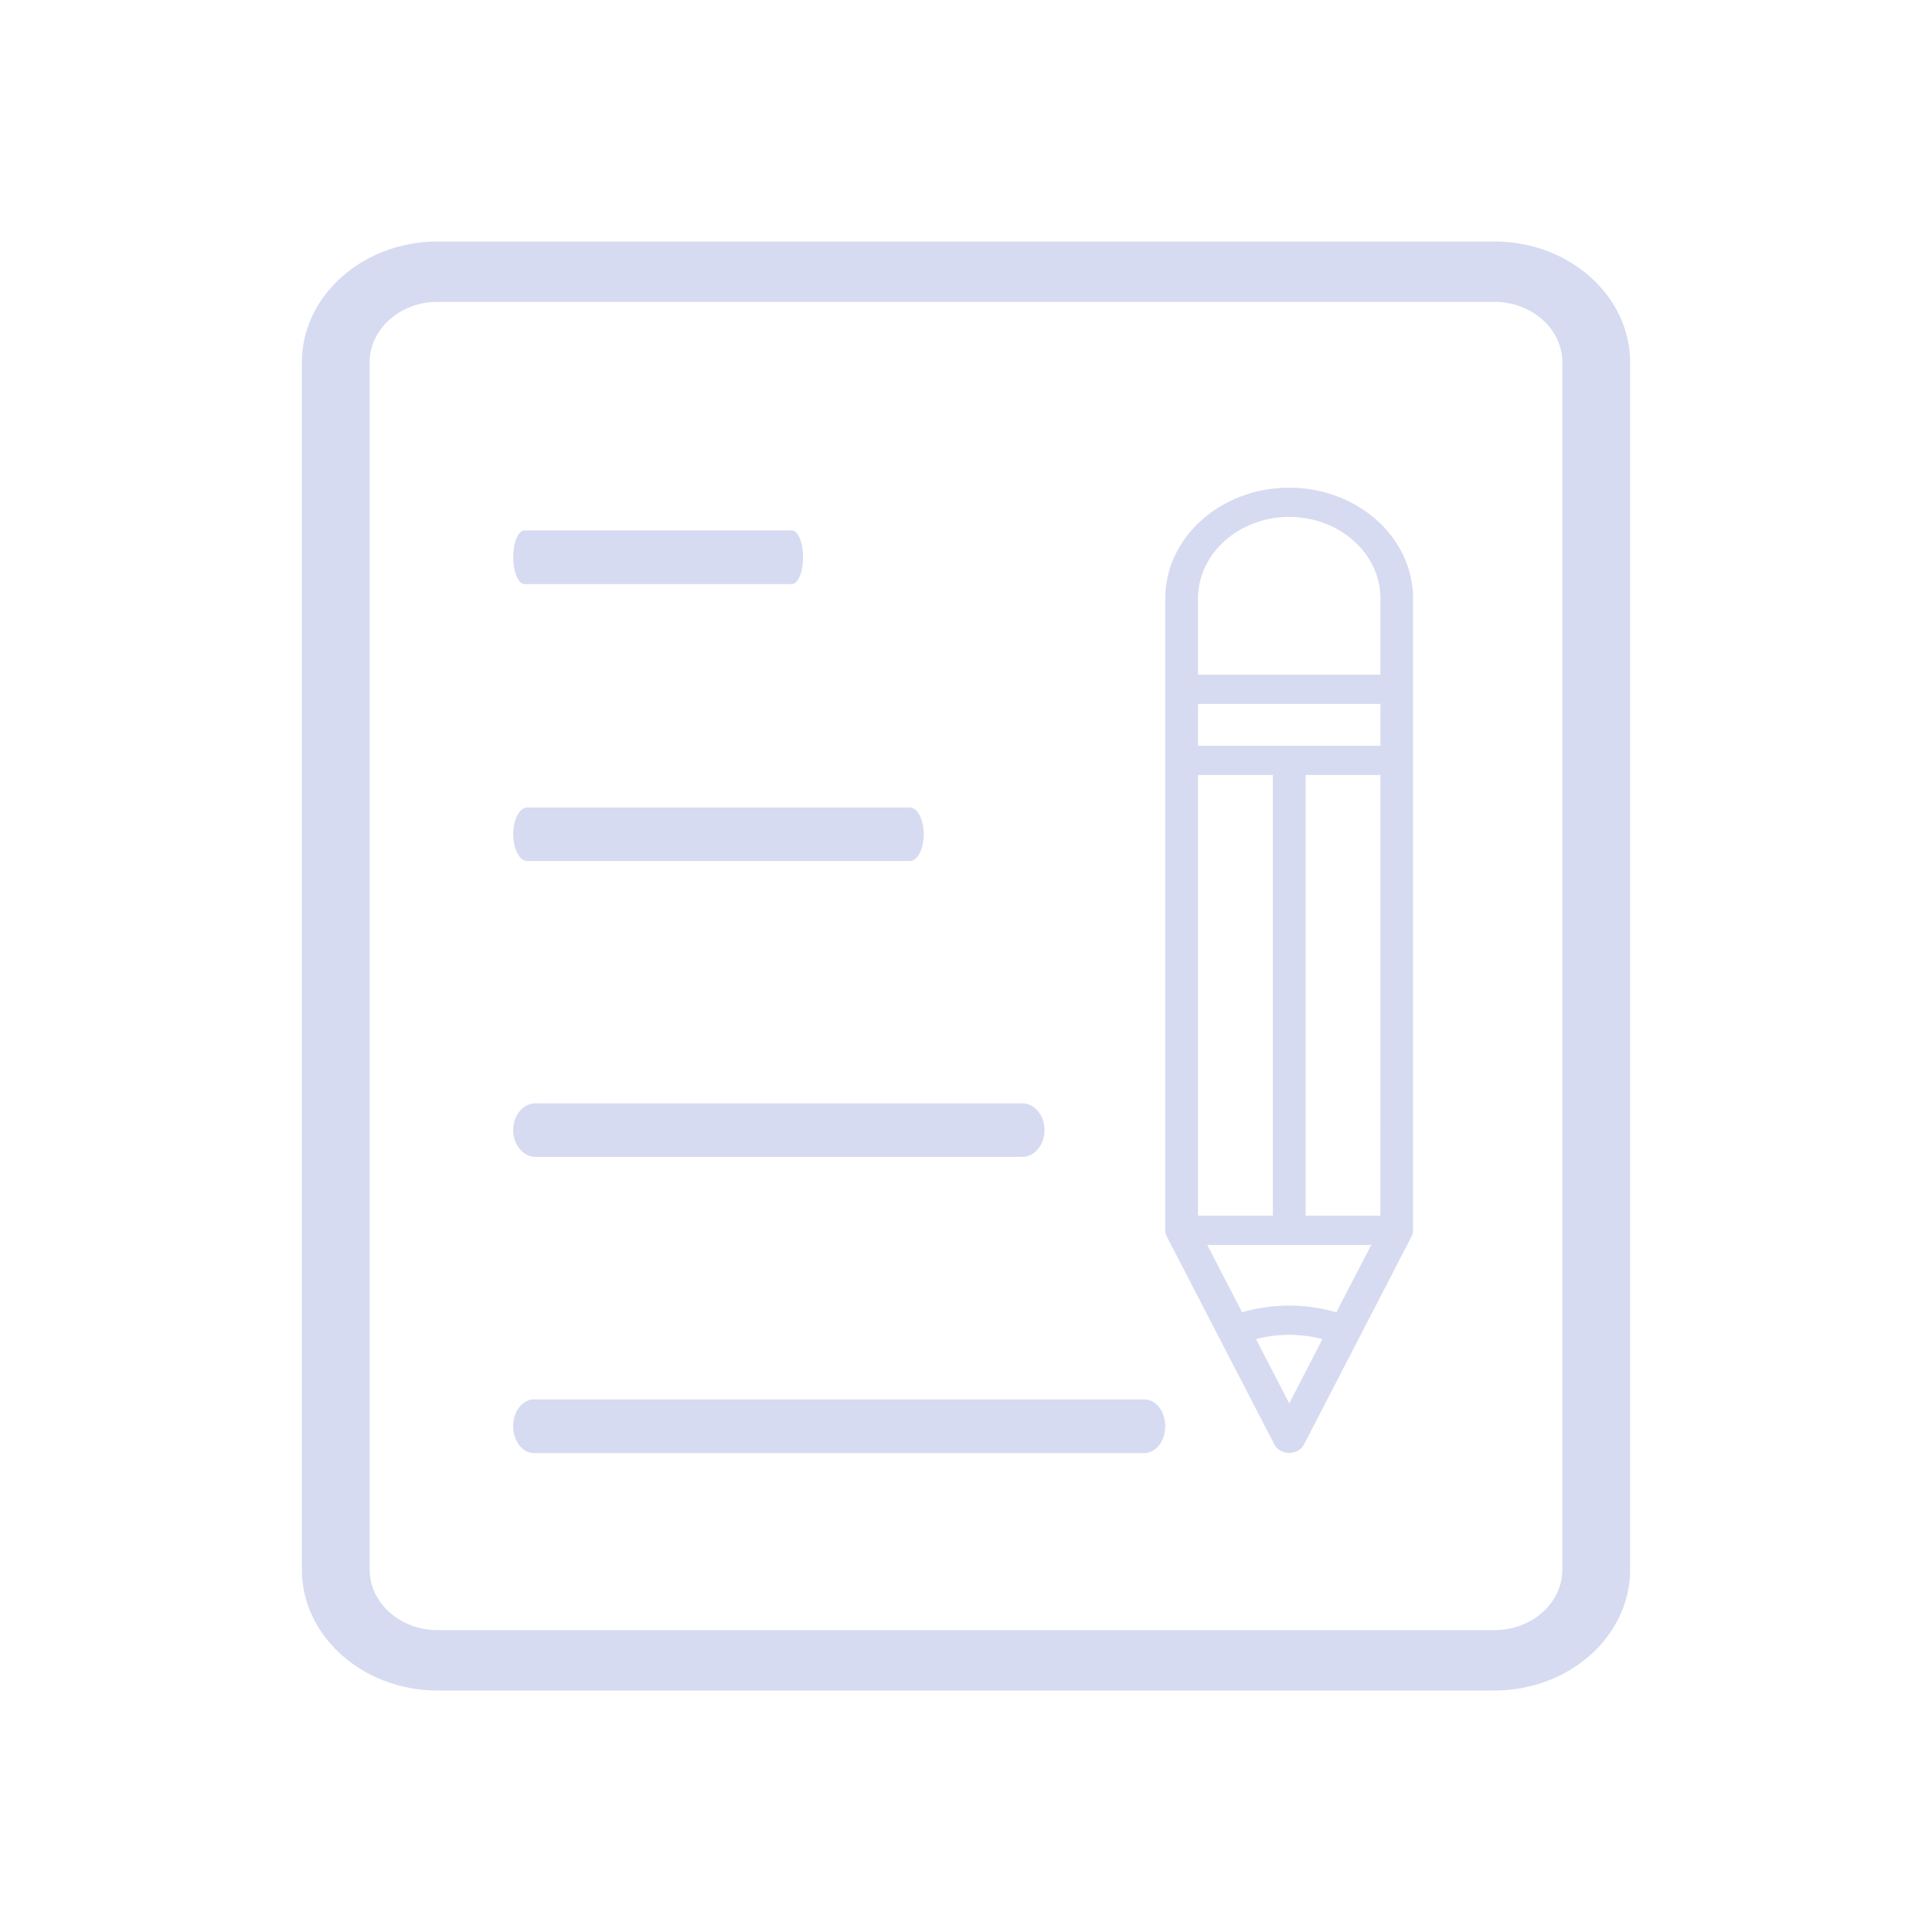
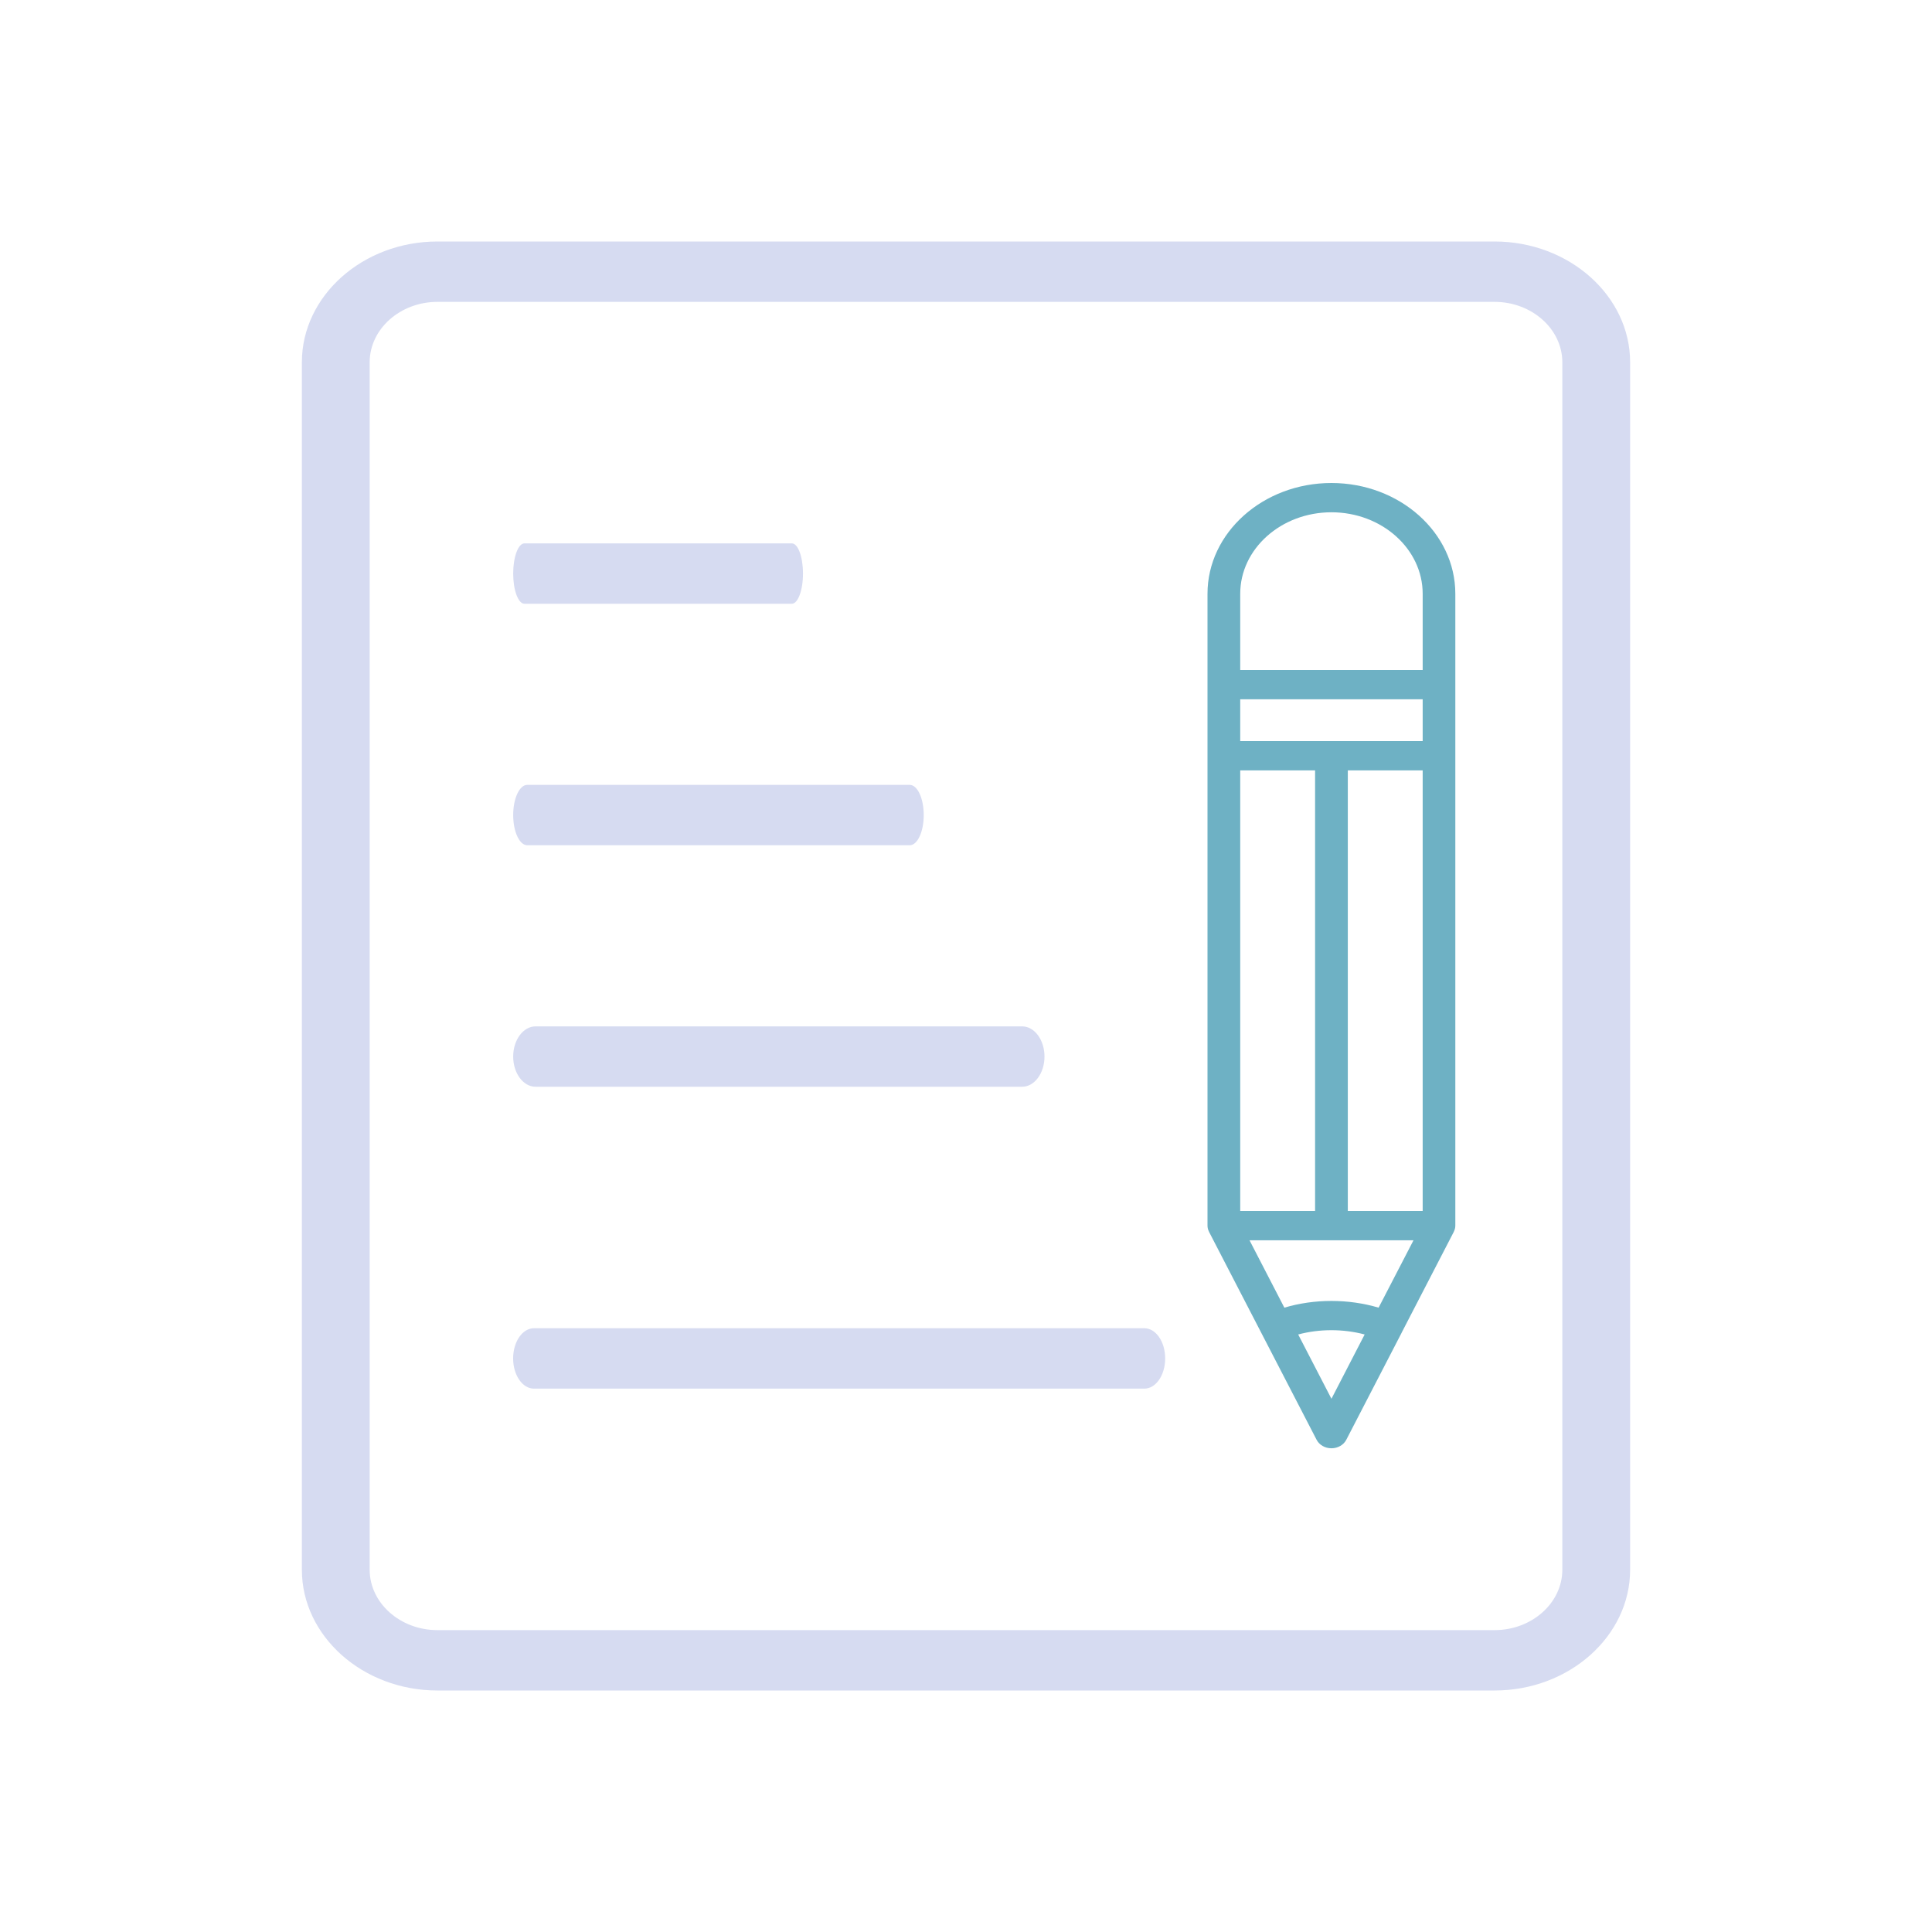
<svg xmlns="http://www.w3.org/2000/svg" id="svg4153" version="1.1" width="32" height="32" viewBox="0 0 32 32">
  <g id="22-22-klipper" transform="translate(31.99985,10)">
    <rect style="fill:none;fill-opacity:1;stroke:none;stroke-width:0.1;stroke-linecap:square;stroke-linejoin:miter;stroke-miterlimit:4;stroke-dasharray:none;stroke-dashoffset:0;stroke-opacity:1" id="rect4148" width="22" height="22" x="1.3415527e-07" y="0" />
-     <path d="m 6.189,9.841 h 4.224 c 0.086,0 0.155,-0.133 0.155,-0.296 0,-0.164 -0.069,-0.296 -0.155,-0.296 H 6.189 c -0.086,0 -0.155,0.133 -0.155,0.296 0,0.164 0.069,0.296 0.155,0.296 z" id="path4-3-3" style="fill:#d6dbf1;fill-opacity:1;stroke-width:0.214" />
-     <path d="m 6.157,6.783 h 2.953 c 0.068,0 0.123,-0.133 0.123,-0.296 0,-0.164 -0.055,-0.296 -0.123,-0.296 H 6.157 c -0.068,0 -0.123,0.133 -0.123,0.296 0,0.164 0.055,0.296 0.123,0.296 z" id="path6-6-6" style="fill:#d6dbf1;fill-opacity:1;stroke-width:0.191" />
-     <path d="m 6.281,13.108 h 5.372 c 0.136,0 0.247,-0.133 0.247,-0.296 0,-0.164 -0.111,-0.296 -0.247,-0.296 H 6.281 c -0.136,0 -0.247,0.133 -0.247,0.296 0,0.164 0.111,0.296 0.247,0.296 z" id="path8-7" style="fill:#d6dbf1;fill-opacity:1;stroke-width:0.27" />
-     <path d="M 13.004,15.786 H 6.262 c -0.127,0 -0.229,0.133 -0.229,0.296 0,0.164 0.103,0.296 0.229,0.296 h 6.742 c 0.127,0 0.229,-0.133 0.229,-0.296 0,-0.164 -0.103,-0.296 -0.229,-0.296 z" id="path10-7-5" style="fill:#d6dbf1;fill-opacity:1;stroke-width:0.261" />
-     <path d="m 14.602,5.718 c -0.755,0 -1.369,0.549 -1.369,1.223 v 1.003 0.785 5.188 c 0,0.023 0.005,0.045 0.016,0.065 3.57e-4,7.34e-4 1.93e-4,0.002 5.95e-4,0.002 l 1.188,2.297 c 0.03,0.057 0.094,0.094 0.164,0.094 0.07,0 0.134,-0.037 0.164,-0.094 l 0.611,-1.181 c 4.9e-4,-8.66e-4 0.001,-0.002 0.002,-0.002 3.96e-4,-7.33e-4 2.53e-4,-0.002 6.28e-4,-0.002 l 0.575,-1.111 c 3.97e-4,-7.33e-4 2.11e-4,-0.002 5.97e-4,-0.002 0.01,-0.02 0.016,-0.042 0.016,-0.065 V 8.73 7.945 6.941 c 0,-0.674 -0.614,-1.223 -1.369,-1.223 z m 1.007,8.039 H 14.783 V 8.891 h 0.827 z m -0.487,1.067 c -0.334,-0.099 -0.71,-0.099 -1.041,7.9e-5 l -0.385,-0.744 h 1.811 z M 13.595,13.757 V 8.891 h 0.827 v 4.866 z m 2.015,-5.188 h -2.015 V 8.106 h 2.015 z m -1.007,7.262 -0.367,-0.71 c 0.235,-0.063 0.496,-0.063 0.734,3.9e-5 z m 1.007,-8.047 h -2.015 V 6.941 c 0,-0.496 0.452,-0.9 1.007,-0.9 0.555,0 1.007,0.404 1.007,0.9 z" id="path12-5-3" style="fill:#d6dbf1;fill-opacity:1;stroke-width:0.171" />
+     <path d="m 6.189,9.992 h 4.224 c 0.086,0 0.155,-0.133 0.155,-0.296 C 10.567,9.533 10.498,9.4 10.412,9.4 H 6.189 c -0.086,0 -0.155,0.133 -0.155,0.296 0,0.164 0.069,0.296 0.155,0.296 z" id="path4-3-3" style="fill:#d6dbf1;fill-opacity:1;stroke-width:0.214" />
+     <path d="m 6.157,6.992 h 2.953 c 0.068,0 0.123,-0.133 0.123,-0.296 C 9.234,6.533 9.178,6.4 9.11,6.4 H 6.157 c -0.068,0 -0.123,0.133 -0.123,0.296 0,0.164 0.055,0.296 0.123,0.296 z" id="path6-6-6" style="fill:#d6dbf1;fill-opacity:1;stroke-width:0.191" />
+     <path d="m 6.281,12.992 h 5.372 c 0.136,0 0.247,-0.133 0.247,-0.296 C 11.9,12.533 11.79,12.4 11.653,12.4 H 6.281 c -0.136,0 -0.247,0.133 -0.247,0.296 0,0.164 0.111,0.296 0.247,0.296 z" id="path8-7" style="fill:#d6dbf1;fill-opacity:1;stroke-width:0.27" />
+     <path d="M 13.004,15.4 H 6.262 c -0.127,0 -0.229,0.133 -0.229,0.296 0,0.164 0.103,0.296 0.229,0.296 h 6.742 c 0.127,0 0.229,-0.133 0.229,-0.296 C 13.234,15.533 13.131,15.4 13.004,15.4 Z" id="path10-7-5" style="fill:#d6dbf1;fill-opacity:1;stroke-width:0.261" />
+     <path d="M 14.5,6 C 13.673,6 13,6.566 13,7.262 v 1.036 0.81 5.355 c 0,0.024 0.006,0.047 0.018,0.067 3.9e-4,7.58e-4 2.11e-4,0.002 6.5e-4,0.002 l 1.302,2.37 c 0.032,0.059 0.103,0.097 0.18,0.097 0.077,0 0.147,-0.038 0.18,-0.097 l 0.669,-1.219 c 5.37e-4,-8.95e-4 0.001,-0.002 0.002,-0.002 4.37e-4,-7.56e-4 2.8e-4,-0.002 6.89e-4,-0.002 l 0.63,-1.147 c 4.35e-4,-7.56e-4 2.3e-4,-0.002 6.52e-4,-0.002 0.011,-0.021 0.018,-0.043 0.018,-0.067 V 9.108 8.298 7.262 c 0,-0.696 -0.673,-1.262 -1.5,-1.262 z m 1.104,8.296 H 14.698 V 9.275 h 0.906 z m -0.534,1.101 c -0.367,-0.103 -0.778,-0.102 -1.141,8.1e-5 l -0.422,-0.768 h 1.985 z M 13.396,14.296 V 9.275 h 0.906 V 14.296 Z M 15.604,8.942 H 13.396 V 8.465 h 2.208 z m -1.104,7.495 -0.402,-0.732 c 0.258,-0.065 0.544,-0.065 0.805,4.1e-5 z M 15.604,8.131 H 13.396 V 7.262 c 0,-0.512 0.495,-0.929 1.104,-0.929 0.609,0 1.104,0.417 1.104,0.929 z" id="path12-5-3" style="fill:#6eb1c4;fill-opacity:1;stroke-width:0.182" />
    <path d="M 16.87,3 H 5.197 C 4.373,3 3.7,3.6 3.7,4.333 V 17.667 C 3.7,18.4 4.373,19 5.197,19 h 11.673 c 0.823,0 1.497,-0.6 1.497,-1.333 V 4.333 C 18.367,3.6 17.693,3 16.87,3 Z m 0.748,14.667 c 0,0.367 -0.337,0.667 -0.748,0.667 H 5.197 c -0.412,0 -0.748,-0.3 -0.748,-0.667 V 4.333 c 0,-0.367 0.337,-0.667 0.748,-0.667 h 11.673 c 0.412,0 0.748,0.3 0.748,0.667 z" id="path2-3-5" style="fill:#d6dbf1;fill-opacity:1;stroke-width:0.353" />
  </g>
  <defs id="defs4157">
    <style type="text/css" id="current-color-scheme" />
    <linearGradient id="oomox" x1="33" x2="33" y1="81" y2="95" gradientUnits="userSpaceOnUse">
      <stop offset="0%" style="stop-color:#303b3d; stop-opacity:1" id="stop18" />
      <stop offset="100%" style="stop-color:#bc985d; stop-opacity:1" id="stop20" />
    </linearGradient>
  </defs>
  <g id="klipper">
    <rect y="0" x="0" height="32" width="32" id="rect4230" style="fill:none;fill-opacity:1;stroke:none" />
-     <path d="m 8.733,14.262 h 6.335 c 0.128,0 0.232,-0.199 0.232,-0.444 0,-0.245 -0.104,-0.444 -0.232,-0.444 H 8.733 c -0.128,0 -0.232,0.199 -0.232,0.444 0,0.245 0.104,0.444 0.232,0.444 z" id="path4-3" style="fill:#d6dbf1;fill-opacity:1;stroke-width:0.321" />
-     <path d="m 8.686,9.674 h 4.43 c 0.102,0 0.185,-0.199 0.185,-0.444 0,-0.245 -0.083,-0.444 -0.185,-0.444 H 8.686 c -0.102,0 -0.185,0.199 -0.185,0.444 0,0.245 0.083,0.444 0.185,0.444 z" id="path6-6" style="fill:#d6dbf1;fill-opacity:1;stroke-width:0.287" />
-     <path d="m 8.871,19.162 h 8.059 c 0.205,0 0.371,-0.199 0.371,-0.444 0,-0.245 -0.166,-0.444 -0.371,-0.444 H 8.871 c -0.205,0 -0.371,0.199 -0.371,0.444 0,0.245 0.166,0.444 0.371,0.444 z" id="path8" style="fill:#d6dbf1;fill-opacity:1;stroke-width:0.406" />
-     <path d="M 18.956,23.179 H 8.843 c -0.19,0 -0.344,0.199 -0.344,0.444 0,0.245 0.154,0.444 0.344,0.444 H 18.956 c 0.19,0 0.344,-0.199 0.344,-0.444 0,-0.245 -0.154,-0.444 -0.344,-0.444 z" id="path10-7" style="fill:#d6dbf1;fill-opacity:1;stroke-width:0.391" />
-     <path d="m 21.353,8.077 c -1.132,0 -2.053,0.823 -2.053,1.835 v 1.505 1.177 7.783 c 0,0.035 0.008,0.068 0.024,0.098 5.35e-4,0.001 2.9e-4,0.002 8.93e-4,0.004 l 1.782,3.445 c 0.044,0.086 0.14,0.141 0.246,0.141 0.106,0 0.202,-0.055 0.246,-0.141 l 0.916,-1.771 c 7.36e-4,-0.001 0.002,-0.002 0.002,-0.004 5.95e-4,-0.001 3.8e-4,-0.002 9.43e-4,-0.003 l 0.862,-1.667 c 5.95e-4,-0.001 3.16e-4,-0.002 8.95e-4,-0.004 0.015,-0.03 0.024,-0.063 0.024,-0.098 V 12.595 11.417 9.912 c 0,-1.012 -0.921,-1.835 -2.053,-1.835 z m 1.511,12.058 H 21.625 V 12.837 h 1.24 z m -0.73,1.601 c -0.502,-0.149 -1.065,-0.148 -1.561,1.18e-4 l -0.577,-1.116 h 2.716 z M 19.843,20.135 V 12.837 h 1.24 v 7.298 z m 3.022,-7.783 h -3.022 v -0.693 h 3.022 z m -1.511,10.893 -0.551,-1.065 c 0.352,-0.094 0.744,-0.095 1.101,5.9e-5 z M 22.864,11.175 H 19.843 V 9.912 c 0,-0.745 0.678,-1.35 1.511,-1.35 0.833,0 1.511,0.606 1.511,1.35 z" id="path12-5" style="fill:#d6dbf1;fill-opacity:1;stroke-width:0.256" />
+     <path d="m 8.733,14 h 6.335 c 0.128,0 0.232,-0.224 0.232,-0.5 C 15.3,13.224 15.196,13 15.068,13 H 8.733 C 8.604,13 8.5,13.224 8.5,13.5 8.5,13.776 8.604,14 8.733,14 Z" id="path4-3" style="fill:#d6dbf1;fill-opacity:1;stroke-width:0.341" />
+     <path d="M 8.686,10 H 13.115 C 13.217,10 13.3,9.776 13.3,9.5 13.3,9.224 13.218,9 13.115,9 H 8.686 C 8.583,9 8.5,9.224 8.5,9.5 8.5,9.776 8.583,10 8.686,10 Z" id="path6-6" style="fill:#d6dbf1;fill-opacity:1;stroke-width:0.304" />
+     <path d="M 8.871,18 H 16.93 C 17.134,18 17.3,17.776 17.3,17.5 17.3,17.224 17.134,17 16.93,17 H 8.871 c -0.205,0 -0.371,0.224 -0.371,0.5 0,0.276 0.166,0.5 0.371,0.5 z" id="path8" style="fill:#d6dbf1;fill-opacity:1;stroke-width:0.43" />
+     <path d="M 18.955,22 H 8.843 C 8.653,22 8.499,22.224 8.499,22.5 8.499,22.776 8.653,23 8.843,23 H 18.955 C 19.145,23 19.299,22.776 19.299,22.5 19.299,22.224 19.145,22 18.955,22 Z" id="path10-7" style="fill:#d6dbf1;fill-opacity:1;stroke-width:0.415" />
+     <path d="M 22.053,8 C 20.921,8 20,8.823 20,9.835 v 1.505 1.177 7.783 c 0,0.035 0.008,0.068 0.024,0.098 5.35e-4,0.001 2.9e-4,0.002 8.93e-4,0.004 l 1.782,3.445 c 0.044,0.086 0.14,0.141 0.246,0.141 0.106,0 0.202,-0.055 0.246,-0.141 l 0.916,-1.771 c 7.36e-4,-0.001 0.002,-0.002 0.002,-0.004 5.95e-4,-0.001 3.8e-4,-0.002 9.43e-4,-0.003 l 0.862,-1.667 c 5.95e-4,-0.001 3.16e-4,-0.002 8.95e-4,-0.004 0.015,-0.03 0.024,-0.063 0.024,-0.098 V 12.518 11.34 9.835 c 0,-1.012 -0.921,-1.835 -2.053,-1.835 z m 1.511,12.058 H 22.324 V 12.76 h 1.24 z m -0.73,1.601 c -0.502,-0.149 -1.065,-0.148 -1.561,1.18e-4 l -0.577,-1.116 h 2.716 z M 20.542,20.058 V 12.76 h 1.24 v 7.298 z m 3.022,-7.783 h -3.022 v -0.693 h 3.022 z m -1.511,10.893 -0.551,-1.065 c 0.352,-0.094 0.744,-0.095 1.101,5.9e-5 z M 23.564,11.098 H 20.542 V 9.835 c 0,-0.745 0.678,-1.35 1.511,-1.35 0.833,0 1.511,0.606 1.511,1.35 z" id="path12-5" style="fill:#6eb1c4;fill-opacity:1;stroke-width:0.256" />
    <path d="M 24.755,4 H 7.245 c -1.235,0 -2.245,0.9 -2.245,2 v 20 c 0,1.1 1.01,2 2.245,2 H 24.755 c 1.235,0 2.245,-0.9 2.245,-2 V 6 C 27,4.9 25.99,4 24.755,4 Z m 1.122,22 c 0,0.55 -0.505,1 -1.122,1 H 7.245 c -0.617,0 -1.122,-0.45 -1.122,-1 V 6 c 0,-0.55 0.505,-1 1.122,-1 H 24.755 c 0.617,0 1.122,0.45 1.122,1 z" id="path2-3" style="fill:#d6dbf1;fill-opacity:1;stroke-width:0.53" />
  </g>
</svg>
